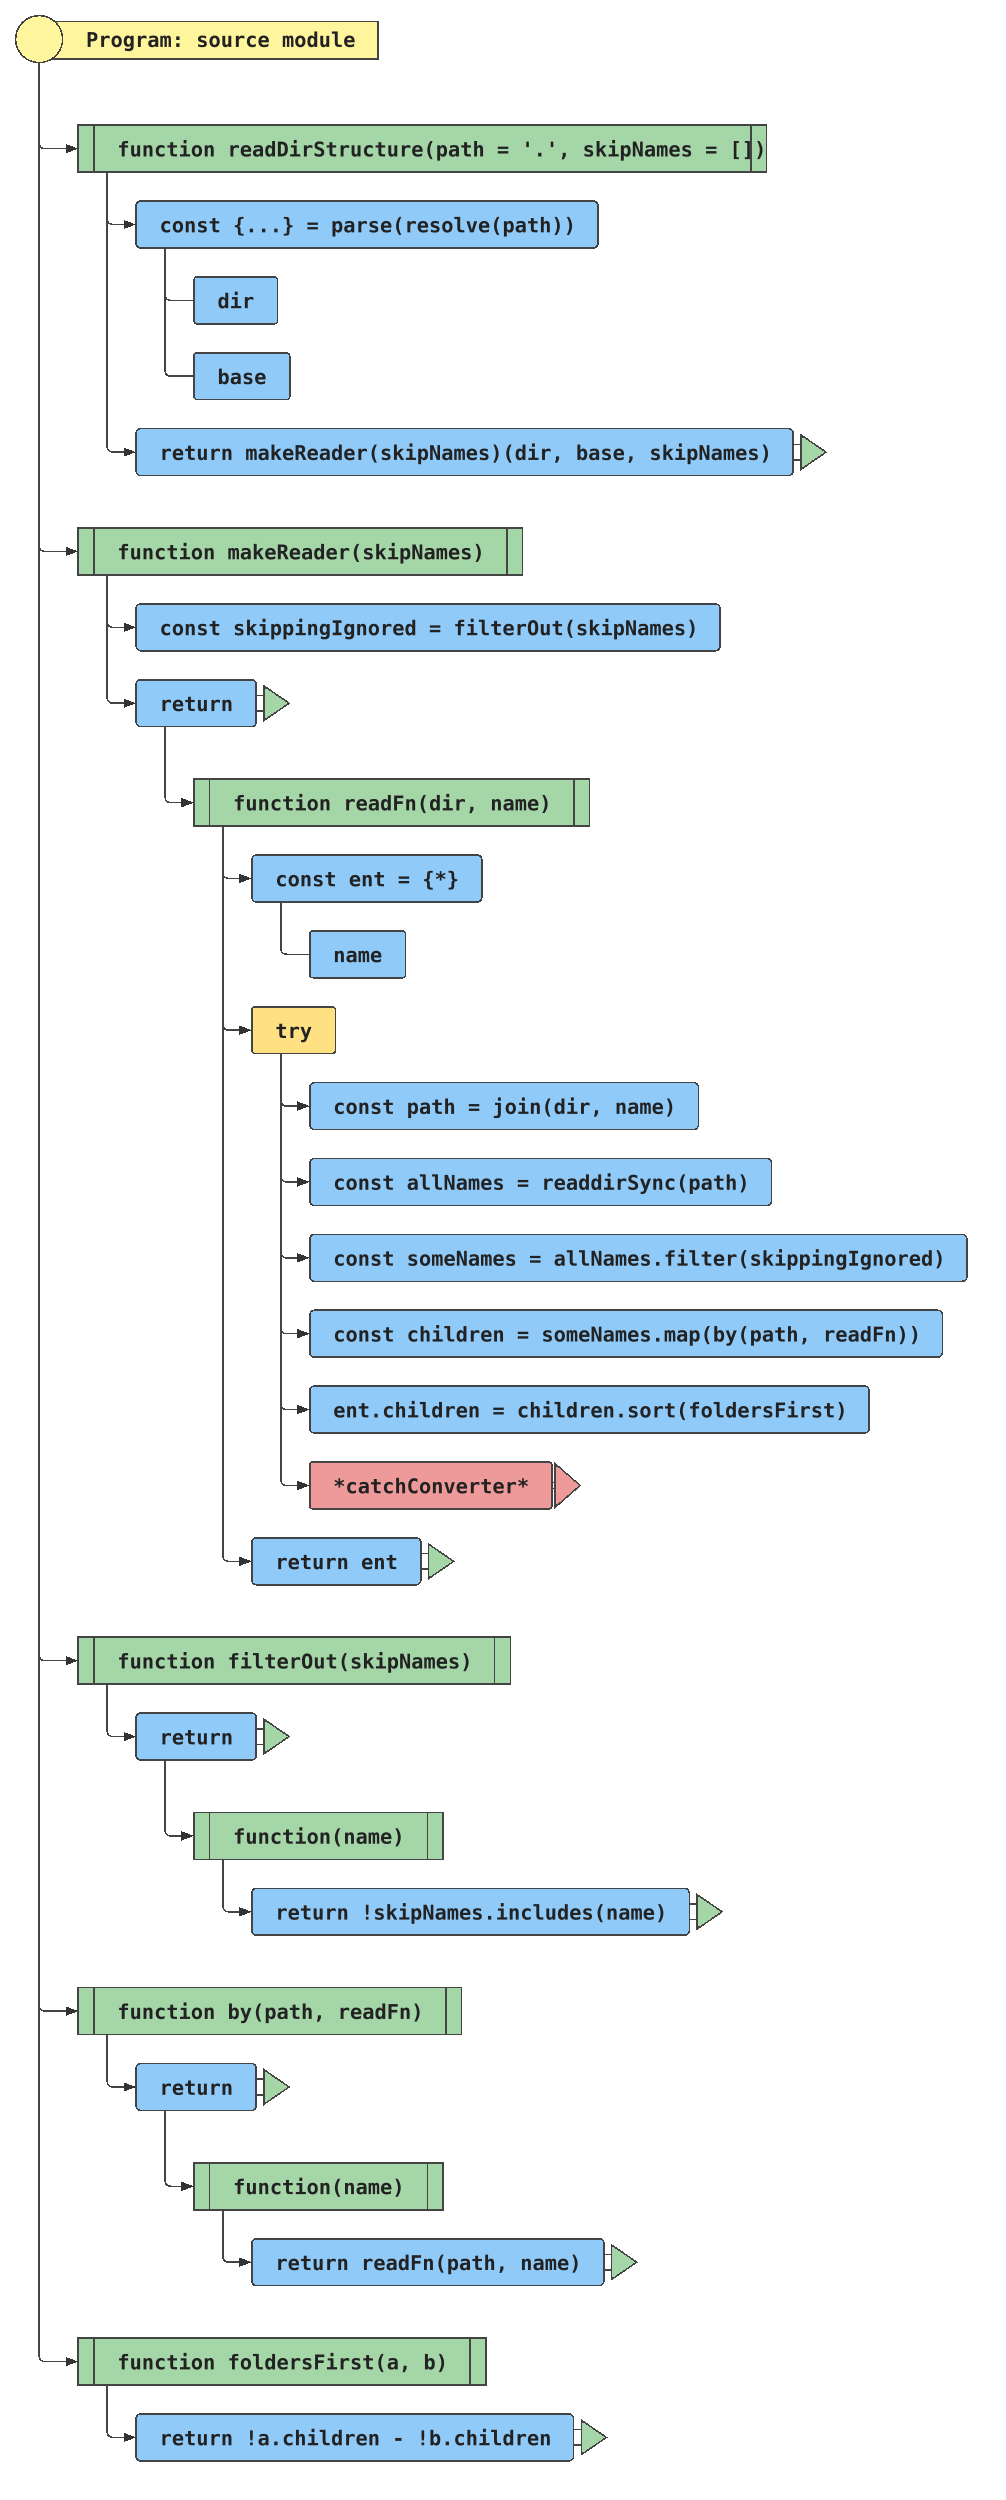
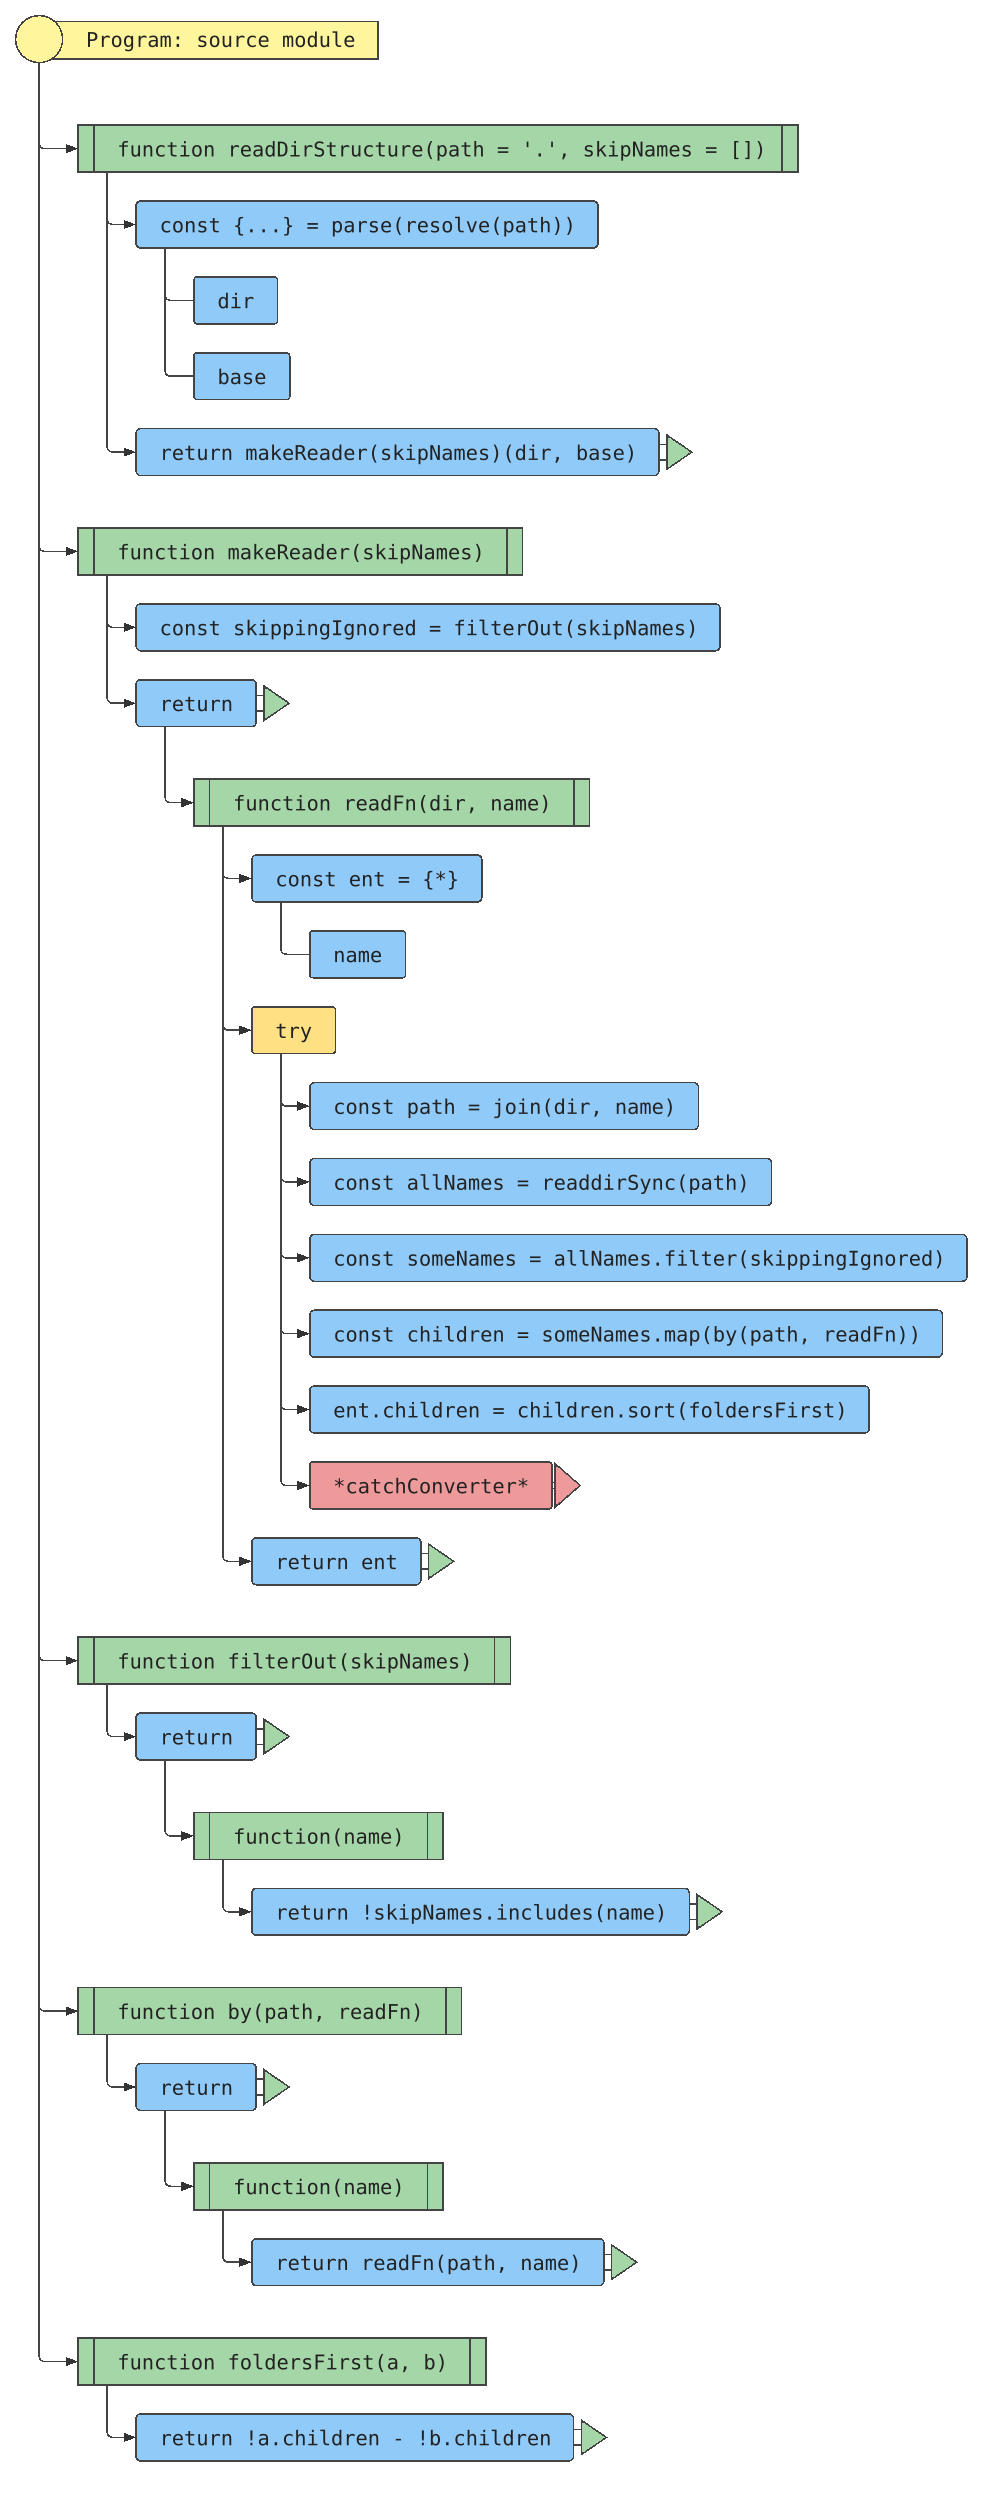
- <svg xmlns="http://www.w3.org/2000/svg" width="643" height="1598" shape-rendering="optimizeSpeed" style="background: #aaa;font-weight: bold;     ">
-   <g>
-     <rect x="50" y="80" width="440" height="30" style="fill:#a5d6a7; stroke:#444; stroke-width:1" />
+ <svg xmlns="http://www.w3.org/2000/svg" width="643" height="1598" shape-rendering="optimizeSpeed">
+   <g>
+     <rect x="50" y="80" width="460" height="30" style="fill:#a5d6a7; stroke:#444; stroke-width:1" />
    <line x1="60" y1="80" x2="60" y2="110" style="fill:#a5d6a7; stroke:#444; stroke-width:1" />
-     <line x1="480" y1="80" x2="480" y2="110" style="fill:#a5d6a7; stroke:#444; stroke-width:1" />
+     <line x1="500" y1="80" x2="500" y2="110" style="fill:#a5d6a7; stroke:#444; stroke-width:1" />
    <text x="75" y="100" font-family="monospace" font-size="13" fill="#222">
      <tspan x="75" y="100">function readDirStructure(path = '.', skipNames = [])</tspan>
    </text>
  </g>
  <g>
    <rect x="87" y="128.5" width="295.2" height="30" rx="3" ry="3" style="fill:#90caf9; stroke:#444; stroke-width:1" />
    <text x="102" y="148.5" font-family="monospace" font-size="13" fill="#222">
      <tspan x="102" y="148.5">const {...} = parse(resolve(path))</tspan>
    </text>
  </g>
  <g>
    <rect x="124" y="177" width="53.4" height="30" rx="2" ry="2" style="fill:#90caf9; stroke:#444; stroke-width:1" />
    <text x="139" y="197" font-family="monospace" font-size="13" fill="#222">
      <tspan x="139" y="197">dir</tspan>
    </text>
  </g>
  <g>
    <rect x="124" y="225.5" width="61.2" height="30" rx="2" ry="2" style="fill:#90caf9; stroke:#444; stroke-width:1" />
    <text x="139" y="245.5" font-family="monospace" font-size="13" fill="#222">
      <tspan x="139" y="245.5">base</tspan>
    </text>
  </g>
  <g>
-     <rect x="87" y="274" width="420" height="30" rx="3" ry="3" style="fill:#90caf9; stroke:#444; stroke-width:1" />
-     <line x1="507" y1="284" x2="512" y2="284" style="fill:#a5d6a7; stroke:#444; stroke-width:1" />
-     <line x1="507" y1="294" x2="512" y2="294" style="fill:#a5d6a7; stroke:#444; stroke-width:1" />
-     <path d="M512, 278 L528, 289 L512, 300 Z" fill="#a5d6a7" stroke="#444" stroke-width="1" />
+     <rect x="87" y="274" width="334.2" height="30" rx="3" ry="3" style="fill:#90caf9; stroke:#444; stroke-width:1" />
+     <line x1="421.2" y1="284" x2="426.2" y2="284" style="fill:#a5d6a7; stroke:#444; stroke-width:1" />
+     <line x1="421.2" y1="294" x2="426.2" y2="294" style="fill:#a5d6a7; stroke:#444; stroke-width:1" />
+     <path d="M426.2, 278 L442.2, 289 L426.2, 300 Z" fill="#a5d6a7" stroke="#444" stroke-width="1" />
    <text x="102" y="294" font-family="monospace" font-size="13" fill="#222">
-       <tspan x="102" y="294">return makeReader(skipNames)(dir, base, skipNames)</tspan>
+       <tspan x="102" y="294">return makeReader(skipNames)(dir, base)</tspan>
    </text>
  </g>
  <g>
    <rect x="50" y="337.5" width="284" height="30" style="fill:#a5d6a7; stroke:#444; stroke-width:1" />
    <line x1="60" y1="337.5" x2="60" y2="367.5" style="fill:#a5d6a7; stroke:#444; stroke-width:1" />
    <line x1="324" y1="337.5" x2="324" y2="367.5" style="fill:#a5d6a7; stroke:#444; stroke-width:1" />
    <text x="75" y="357.5" font-family="monospace" font-size="13" fill="#222">
      <tspan x="75" y="357.5">function makeReader(skipNames)</tspan>
    </text>
  </g>
  <g>
    <rect x="87" y="386" width="373.2" height="30" rx="3" ry="3" style="fill:#90caf9; stroke:#444; stroke-width:1" />
    <text x="102" y="406" font-family="monospace" font-size="13" fill="#222">
      <tspan x="102" y="406">const skippingIgnored = filterOut(skipNames)</tspan>
    </text>
  </g>
  <g>
    <rect x="87" y="434.5" width="76.8" height="30" rx="3" ry="3" style="fill:#90caf9; stroke:#444; stroke-width:1" />
    <line x1="163.8" y1="444.5" x2="168.8" y2="444.5" style="fill:#a5d6a7; stroke:#444; stroke-width:1" />
    <line x1="163.8" y1="454.5" x2="168.8" y2="454.5" style="fill:#a5d6a7; stroke:#444; stroke-width:1" />
    <path d="M168.8, 438.5 L184.8, 449.5 L168.8, 460.5 Z" fill="#a5d6a7" stroke="#444" stroke-width="1" />
    <text x="102" y="454.5" font-family="monospace" font-size="13" fill="#222">
      <tspan x="102" y="454.5">return</tspan>
    </text>
  </g>
  <g>
    <rect x="124" y="498" width="252.8" height="30" style="fill:#a5d6a7; stroke:#444; stroke-width:1" />
    <line x1="134" y1="498" x2="134" y2="528" style="fill:#a5d6a7; stroke:#444; stroke-width:1" />
    <line x1="366.8" y1="498" x2="366.8" y2="528" style="fill:#a5d6a7; stroke:#444; stroke-width:1" />
    <text x="149" y="518" font-family="monospace" font-size="13" fill="#222">
      <tspan x="149" y="518">function readFn(dir, name)</tspan>
    </text>
  </g>
  <g>
    <rect x="161" y="546.5" width="147" height="30" rx="3" ry="3" style="fill:#90caf9; stroke:#444; stroke-width:1" />
    <text x="176" y="566.5" font-family="monospace" font-size="13" fill="#222">
      <tspan x="176" y="566.5">const ent = {*}</tspan>
    </text>
  </g>
  <g>
    <rect x="198" y="595" width="61.2" height="30" rx="2" ry="2" style="fill:#90caf9; stroke:#444; stroke-width:1" />
    <text x="213" y="615" font-family="monospace" font-size="13" fill="#222">
      <tspan x="213" y="615">name</tspan>
    </text>
  </g>
  <g>
    <rect x="161" y="643.5" width="53.4" height="30" rx="2" ry="2" style="fill:#FFE082; stroke:#444; stroke-width:1" />
    <text x="176" y="663.5" font-family="monospace" font-size="13" fill="#222">
      <tspan x="176" y="663.5">try</tspan>
    </text>
  </g>
  <g>
    <rect x="198" y="692" width="248.4" height="30" rx="3" ry="3" style="fill:#90caf9; stroke:#444; stroke-width:1" />
    <text x="213" y="712" font-family="monospace" font-size="13" fill="#222">
      <tspan x="213" y="712">const path = join(dir, name)</tspan>
    </text>
  </g>
  <g>
    <rect x="198" y="740.5" width="295.2" height="30" rx="3" ry="3" style="fill:#90caf9; stroke:#444; stroke-width:1" />
    <text x="213" y="760.5" font-family="monospace" font-size="13" fill="#222">
      <tspan x="213" y="760.5">const allNames = readdirSync(path)</tspan>
    </text>
  </g>
  <g>
    <rect x="198" y="789" width="420" height="30" rx="3" ry="3" style="fill:#90caf9; stroke:#444; stroke-width:1" />
    <text x="213" y="809" font-family="monospace" font-size="13" fill="#222">
      <tspan x="213" y="809">const someNames = allNames.filter(skippingIgnored)</tspan>
    </text>
  </g>
  <g>
    <rect x="198" y="837.5" width="404.4" height="30" rx="3" ry="3" style="fill:#90caf9; stroke:#444; stroke-width:1" />
    <text x="213" y="857.5" font-family="monospace" font-size="13" fill="#222">
      <tspan x="213" y="857.5">const children = someNames.map(by(path, readFn))</tspan>
    </text>
  </g>
  <g>
    <rect x="198" y="886" width="357.6" height="30" rx="3" ry="3" style="fill:#90caf9; stroke:#444; stroke-width:1" />
    <text x="213" y="906" font-family="monospace" font-size="13" fill="#222">
      <tspan x="213" y="906">ent.children = children.sort(foldersFirst)</tspan>
    </text>
  </g>
  <g>
    <rect x="198" y="934.5" width="154.8" height="30" rx="2" ry="2" style="fill:#ef9a9a; stroke:#444; stroke-width:1" />
    <line x1="352.8" y1="947.5" x2="354.8" y2="947.5" style="fill:#ef9a9a; stroke:#444; stroke-width:1" />
    <line x1="352.8" y1="951.5" x2="354.8" y2="951.5" style="fill:#ef9a9a; stroke:#444; stroke-width:1" />
    <path d="M354.8, 935.5 L370.8, 949.5 L354.8, 963.5 Z" fill="#ef9a9a" stroke="#444" stroke-width="1" />
    <text x="213" y="954.5" font-family="monospace" font-size="13" fill="#222">
      <tspan x="213" y="954.5">*catchConverter*</tspan>
    </text>
  </g>
  <g>
    <rect x="161" y="983" width="108" height="30" rx="3" ry="3" style="fill:#90caf9; stroke:#444; stroke-width:1" />
    <line x1="269" y1="993" x2="274" y2="993" style="fill:#a5d6a7; stroke:#444; stroke-width:1" />
    <line x1="269" y1="1003" x2="274" y2="1003" style="fill:#a5d6a7; stroke:#444; stroke-width:1" />
    <path d="M274, 987 L290, 998 L274, 1009 Z" fill="#a5d6a7" stroke="#444" stroke-width="1" />
    <text x="176" y="1003" font-family="monospace" font-size="13" fill="#222">
      <tspan x="176" y="1003">return ent</tspan>
    </text>
  </g>
  <g>
    <rect x="50" y="1046.5" width="276.2" height="30" style="fill:#a5d6a7; stroke:#444; stroke-width:1" />
    <line x1="60" y1="1046.5" x2="60" y2="1076.5" style="fill:#a5d6a7; stroke:#444; stroke-width:1" />
    <line x1="316.2" y1="1046.5" x2="316.2" y2="1076.5" style="fill:#a5d6a7; stroke:#444; stroke-width:1" />
    <text x="75" y="1066.5" font-family="monospace" font-size="13" fill="#222">
      <tspan x="75" y="1066.5">function filterOut(skipNames)</tspan>
    </text>
  </g>
  <g>
    <rect x="87" y="1095" width="76.8" height="30" rx="3" ry="3" style="fill:#90caf9; stroke:#444; stroke-width:1" />
    <line x1="163.8" y1="1105" x2="168.8" y2="1105" style="fill:#a5d6a7; stroke:#444; stroke-width:1" />
    <line x1="163.8" y1="1115" x2="168.8" y2="1115" style="fill:#a5d6a7; stroke:#444; stroke-width:1" />
    <path d="M168.8, 1099 L184.8, 1110 L168.8, 1121 Z" fill="#a5d6a7" stroke="#444" stroke-width="1" />
    <text x="102" y="1115" font-family="monospace" font-size="13" fill="#222">
      <tspan x="102" y="1115">return</tspan>
    </text>
  </g>
  <g>
    <rect x="124" y="1158.5" width="159.2" height="30" style="fill:#a5d6a7; stroke:#444; stroke-width:1" />
    <line x1="134" y1="1158.5" x2="134" y2="1188.5" style="fill:#a5d6a7; stroke:#444; stroke-width:1" />
    <line x1="273.2" y1="1158.5" x2="273.2" y2="1188.5" style="fill:#a5d6a7; stroke:#444; stroke-width:1" />
    <text x="149" y="1178.5" font-family="monospace" font-size="13" fill="#222">
      <tspan x="149" y="1178.5">function(name)</tspan>
    </text>
  </g>
  <g>
    <rect x="161" y="1207" width="279.6" height="30" rx="3" ry="3" style="fill:#90caf9; stroke:#444; stroke-width:1" />
    <line x1="440.6" y1="1217" x2="445.6" y2="1217" style="fill:#a5d6a7; stroke:#444; stroke-width:1" />
    <line x1="440.6" y1="1227" x2="445.6" y2="1227" style="fill:#a5d6a7; stroke:#444; stroke-width:1" />
    <path d="M445.6, 1211 L461.6, 1222 L445.6, 1233 Z" fill="#a5d6a7" stroke="#444" stroke-width="1" />
    <text x="176" y="1227" font-family="monospace" font-size="13" fill="#222">
      <tspan x="176" y="1227">return !skipNames.includes(name)</tspan>
    </text>
  </g>
  <g>
    <rect x="50" y="1270.5" width="245" height="30" style="fill:#a5d6a7; stroke:#444; stroke-width:1" />
    <line x1="60" y1="1270.5" x2="60" y2="1300.5" style="fill:#a5d6a7; stroke:#444; stroke-width:1" />
    <line x1="285" y1="1270.5" x2="285" y2="1300.5" style="fill:#a5d6a7; stroke:#444; stroke-width:1" />
    <text x="75" y="1290.5" font-family="monospace" font-size="13" fill="#222">
      <tspan x="75" y="1290.5">function by(path, readFn)</tspan>
    </text>
  </g>
  <g>
    <rect x="87" y="1319" width="76.8" height="30" rx="3" ry="3" style="fill:#90caf9; stroke:#444; stroke-width:1" />
    <line x1="163.8" y1="1329" x2="168.8" y2="1329" style="fill:#a5d6a7; stroke:#444; stroke-width:1" />
    <line x1="163.8" y1="1339" x2="168.8" y2="1339" style="fill:#a5d6a7; stroke:#444; stroke-width:1" />
    <path d="M168.8, 1323 L184.8, 1334 L168.8, 1345 Z" fill="#a5d6a7" stroke="#444" stroke-width="1" />
    <text x="102" y="1339" font-family="monospace" font-size="13" fill="#222">
      <tspan x="102" y="1339">return</tspan>
    </text>
  </g>
  <g>
    <rect x="124" y="1382.5" width="159.2" height="30" style="fill:#a5d6a7; stroke:#444; stroke-width:1" />
    <line x1="134" y1="1382.5" x2="134" y2="1412.5" style="fill:#a5d6a7; stroke:#444; stroke-width:1" />
    <line x1="273.2" y1="1382.5" x2="273.2" y2="1412.5" style="fill:#a5d6a7; stroke:#444; stroke-width:1" />
    <text x="149" y="1402.5" font-family="monospace" font-size="13" fill="#222">
      <tspan x="149" y="1402.5">function(name)</tspan>
    </text>
  </g>
  <g>
    <rect x="161" y="1431" width="225" height="30" rx="3" ry="3" style="fill:#90caf9; stroke:#444; stroke-width:1" />
    <line x1="386" y1="1441" x2="391" y2="1441" style="fill:#a5d6a7; stroke:#444; stroke-width:1" />
    <line x1="386" y1="1451" x2="391" y2="1451" style="fill:#a5d6a7; stroke:#444; stroke-width:1" />
    <path d="M391, 1435 L407, 1446 L391, 1457 Z" fill="#a5d6a7" stroke="#444" stroke-width="1" />
    <text x="176" y="1451" font-family="monospace" font-size="13" fill="#222">
      <tspan x="176" y="1451">return readFn(path, name)</tspan>
    </text>
  </g>
  <g>
    <rect x="50" y="1494.5" width="260.6" height="30" style="fill:#a5d6a7; stroke:#444; stroke-width:1" />
    <line x1="60" y1="1494.5" x2="60" y2="1524.5" style="fill:#a5d6a7; stroke:#444; stroke-width:1" />
    <line x1="300.6" y1="1494.5" x2="300.6" y2="1524.5" style="fill:#a5d6a7; stroke:#444; stroke-width:1" />
    <text x="75" y="1514.5" font-family="monospace" font-size="13" fill="#222">
      <tspan x="75" y="1514.5">function foldersFirst(a, b)</tspan>
    </text>
  </g>
  <g>
    <rect x="87" y="1543" width="279.6" height="30" rx="3" ry="3" style="fill:#90caf9; stroke:#444; stroke-width:1" />
    <line x1="366.6" y1="1553" x2="371.6" y2="1553" style="fill:#a5d6a7; stroke:#444; stroke-width:1" />
    <line x1="366.6" y1="1563" x2="371.6" y2="1563" style="fill:#a5d6a7; stroke:#444; stroke-width:1" />
    <path d="M371.6, 1547 L387.6, 1558 L371.6, 1569 Z" fill="#a5d6a7" stroke="#444" stroke-width="1" />
    <text x="102" y="1563" font-family="monospace" font-size="13" fill="#222">
      <tspan x="102" y="1563">return !a.children - !b.children</tspan>
    </text>
  </g>
  <g>
    <rect x="25" y="13.75" width="216.6" height="24" style="fill:#fff59d; stroke:#444; stroke-width:1" />
    <circle cx="25" cy="25" r="15" style="fill:#fff59d; stroke:#444; stroke-width:1" />
    <text x="55" y="30" font-family="monospace" font-size="13" fill="#222">
      <tspan x="55" y="30">Program: source module</tspan>
    </text>
  </g>
  <g>
    <path d="M25, 40 L25 91 Q25 95                 29 95                 L42 95 " style="fill:none; stroke:#444; stroke-width:1" />
    <path d="M42, 92 L50, 95 L42, 98 Z" fill="#333" />
  </g>
  <g>
    <path d="M68.5, 110 L68.5 139.5 Q68.5 143.5                 72.5 143.5                 L79 143.5 " style="fill:none; stroke:#444; stroke-width:1" />
    <path d="M79, 140.5 L87, 143.5 L79, 146.5 Z" fill="#333" />
  </g>
  <g>
    <path d="M105.5, 158.5 L105.5 188 Q105.5 192                 109.5 192                 L124 192 " style="fill:none; stroke:#444; stroke-width:1" /> false </g>
  <g>
    <path d="M105.5, 158.5 L105.5 236.5 Q105.5 240.5                 109.5 240.5                 L124 240.5 " style="fill:none; stroke:#444; stroke-width:1" /> false </g>
  <g>
    <path d="M68.5, 110 L68.5 285 Q68.5 289                 72.5 289                 L79 289 " style="fill:none; stroke:#444; stroke-width:1" />
    <path d="M79, 286 L87, 289 L79, 292 Z" fill="#333" />
  </g>
  <g>
    <path d="M25, 40 L25 348.5 Q25 352.5                 29 352.5                 L42 352.5 " style="fill:none; stroke:#444; stroke-width:1" />
    <path d="M42, 349.5 L50, 352.5 L42, 355.5 Z" fill="#333" />
  </g>
  <g>
    <path d="M68.5, 367.5 L68.5 397 Q68.5 401                 72.5 401                 L79 401 " style="fill:none; stroke:#444; stroke-width:1" />
    <path d="M79, 398 L87, 401 L79, 404 Z" fill="#333" />
  </g>
  <g>
    <path d="M68.5, 367.5 L68.5 445.5 Q68.5 449.5                 72.5 449.5                 L79 449.5 " style="fill:none; stroke:#444; stroke-width:1" />
    <path d="M79, 446.5 L87, 449.5 L79, 452.5 Z" fill="#333" />
  </g>
  <g>
    <path d="M105.5, 464.5 L105.5 509 Q105.5 513                 109.5 513                 L116 513 " style="fill:none; stroke:#444; stroke-width:1" />
    <path d="M116, 510 L124, 513 L116, 516 Z" fill="#333" />
  </g>
  <g>
    <path d="M142.5, 528 L142.5 557.5 Q142.5 561.5                 146.5 561.5                 L153 561.5 " style="fill:none; stroke:#444; stroke-width:1" />
    <path d="M153, 558.5 L161, 561.5 L153, 564.5 Z" fill="#333" />
  </g>
  <g>
    <path d="M179.5, 576.5 L179.5 606 Q179.5 610                 183.5 610                 L198 610 " style="fill:none; stroke:#444; stroke-width:1" /> false </g>
  <g>
    <path d="M142.5, 528 L142.5 654.5 Q142.5 658.5                 146.5 658.5                 L153 658.5 " style="fill:none; stroke:#444; stroke-width:1" />
    <path d="M153, 655.5 L161, 658.5 L153, 661.5 Z" fill="#333" />
  </g>
  <g>
    <path d="M179.5, 673.5 L179.5 703 Q179.5 707                 183.5 707                 L190 707 " style="fill:none; stroke:#444; stroke-width:1" />
    <path d="M190, 704 L198, 707 L190, 710 Z" fill="#333" />
  </g>
  <g>
    <path d="M179.5, 673.5 L179.5 751.5 Q179.5 755.5                 183.5 755.5                 L190 755.5 " style="fill:none; stroke:#444; stroke-width:1" />
    <path d="M190, 752.5 L198, 755.5 L190, 758.5 Z" fill="#333" />
  </g>
  <g>
    <path d="M179.5, 673.5 L179.5 800 Q179.5 804                 183.5 804                 L190 804 " style="fill:none; stroke:#444; stroke-width:1" />
    <path d="M190, 801 L198, 804 L190, 807 Z" fill="#333" />
  </g>
  <g>
    <path d="M179.5, 673.5 L179.5 848.5 Q179.5 852.5                 183.5 852.5                 L190 852.5 " style="fill:none; stroke:#444; stroke-width:1" />
    <path d="M190, 849.5 L198, 852.5 L190, 855.5 Z" fill="#333" />
  </g>
  <g>
    <path d="M179.5, 673.5 L179.5 897 Q179.5 901                 183.5 901                 L190 901 " style="fill:none; stroke:#444; stroke-width:1" />
    <path d="M190, 898 L198, 901 L190, 904 Z" fill="#333" />
  </g>
  <g>
    <path d="M179.5, 673.5 L179.5 945.5 Q179.5 949.5                 183.5 949.5                 L190 949.5 " style="fill:none; stroke:#444; stroke-width:1" />
    <path d="M190, 946.5 L198, 949.5 L190, 952.5 Z" fill="#333" />
  </g>
  <g>
    <path d="M142.5, 528 L142.5 994 Q142.5 998                 146.5 998                 L153 998 " style="fill:none; stroke:#444; stroke-width:1" />
    <path d="M153, 995 L161, 998 L153, 1001 Z" fill="#333" />
  </g>
  <g>
    <path d="M25, 40 L25 1057.5 Q25 1061.5                 29 1061.5                 L42 1061.5 " style="fill:none; stroke:#444; stroke-width:1" />
    <path d="M42, 1058.5 L50, 1061.5 L42, 1064.5 Z" fill="#333" />
  </g>
  <g>
    <path d="M68.5, 1076.5 L68.5 1106 Q68.5 1110                 72.5 1110                 L79 1110 " style="fill:none; stroke:#444; stroke-width:1" />
    <path d="M79, 1107 L87, 1110 L79, 1113 Z" fill="#333" />
  </g>
  <g>
    <path d="M105.5, 1125 L105.5 1169.5 Q105.5 1173.5                 109.5 1173.5                 L116 1173.5 " style="fill:none; stroke:#444; stroke-width:1" />
    <path d="M116, 1170.5 L124, 1173.5 L116, 1176.5 Z" fill="#333" />
  </g>
  <g>
    <path d="M142.5, 1188.5 L142.5 1218 Q142.5 1222                 146.5 1222                 L153 1222 " style="fill:none; stroke:#444; stroke-width:1" />
    <path d="M153, 1219 L161, 1222 L153, 1225 Z" fill="#333" />
  </g>
  <g>
    <path d="M25, 40 L25 1281.5 Q25 1285.5                 29 1285.5                 L42 1285.5 " style="fill:none; stroke:#444; stroke-width:1" />
    <path d="M42, 1282.5 L50, 1285.5 L42, 1288.5 Z" fill="#333" />
  </g>
  <g>
    <path d="M68.5, 1300.5 L68.5 1330 Q68.5 1334                 72.5 1334                 L79 1334 " style="fill:none; stroke:#444; stroke-width:1" />
    <path d="M79, 1331 L87, 1334 L79, 1337 Z" fill="#333" />
  </g>
  <g>
    <path d="M105.5, 1349 L105.5 1393.5 Q105.5 1397.5                 109.5 1397.5                 L116 1397.5 " style="fill:none; stroke:#444; stroke-width:1" />
    <path d="M116, 1394.5 L124, 1397.5 L116, 1400.5 Z" fill="#333" />
  </g>
  <g>
    <path d="M142.5, 1412.5 L142.5 1442 Q142.5 1446                 146.5 1446                 L153 1446 " style="fill:none; stroke:#444; stroke-width:1" />
    <path d="M153, 1443 L161, 1446 L153, 1449 Z" fill="#333" />
  </g>
  <g>
    <path d="M25, 40 L25 1505.5 Q25 1509.5                 29 1509.5                 L42 1509.5 " style="fill:none; stroke:#444; stroke-width:1" />
    <path d="M42, 1506.5 L50, 1509.5 L42, 1512.5 Z" fill="#333" />
  </g>
  <g>
    <path d="M68.5, 1524.5 L68.5 1554 Q68.5 1558                 72.5 1558                 L79 1558 " style="fill:none; stroke:#444; stroke-width:1" />
    <path d="M79, 1555 L87, 1558 L79, 1561 Z" fill="#333" />
  </g>
</svg>
